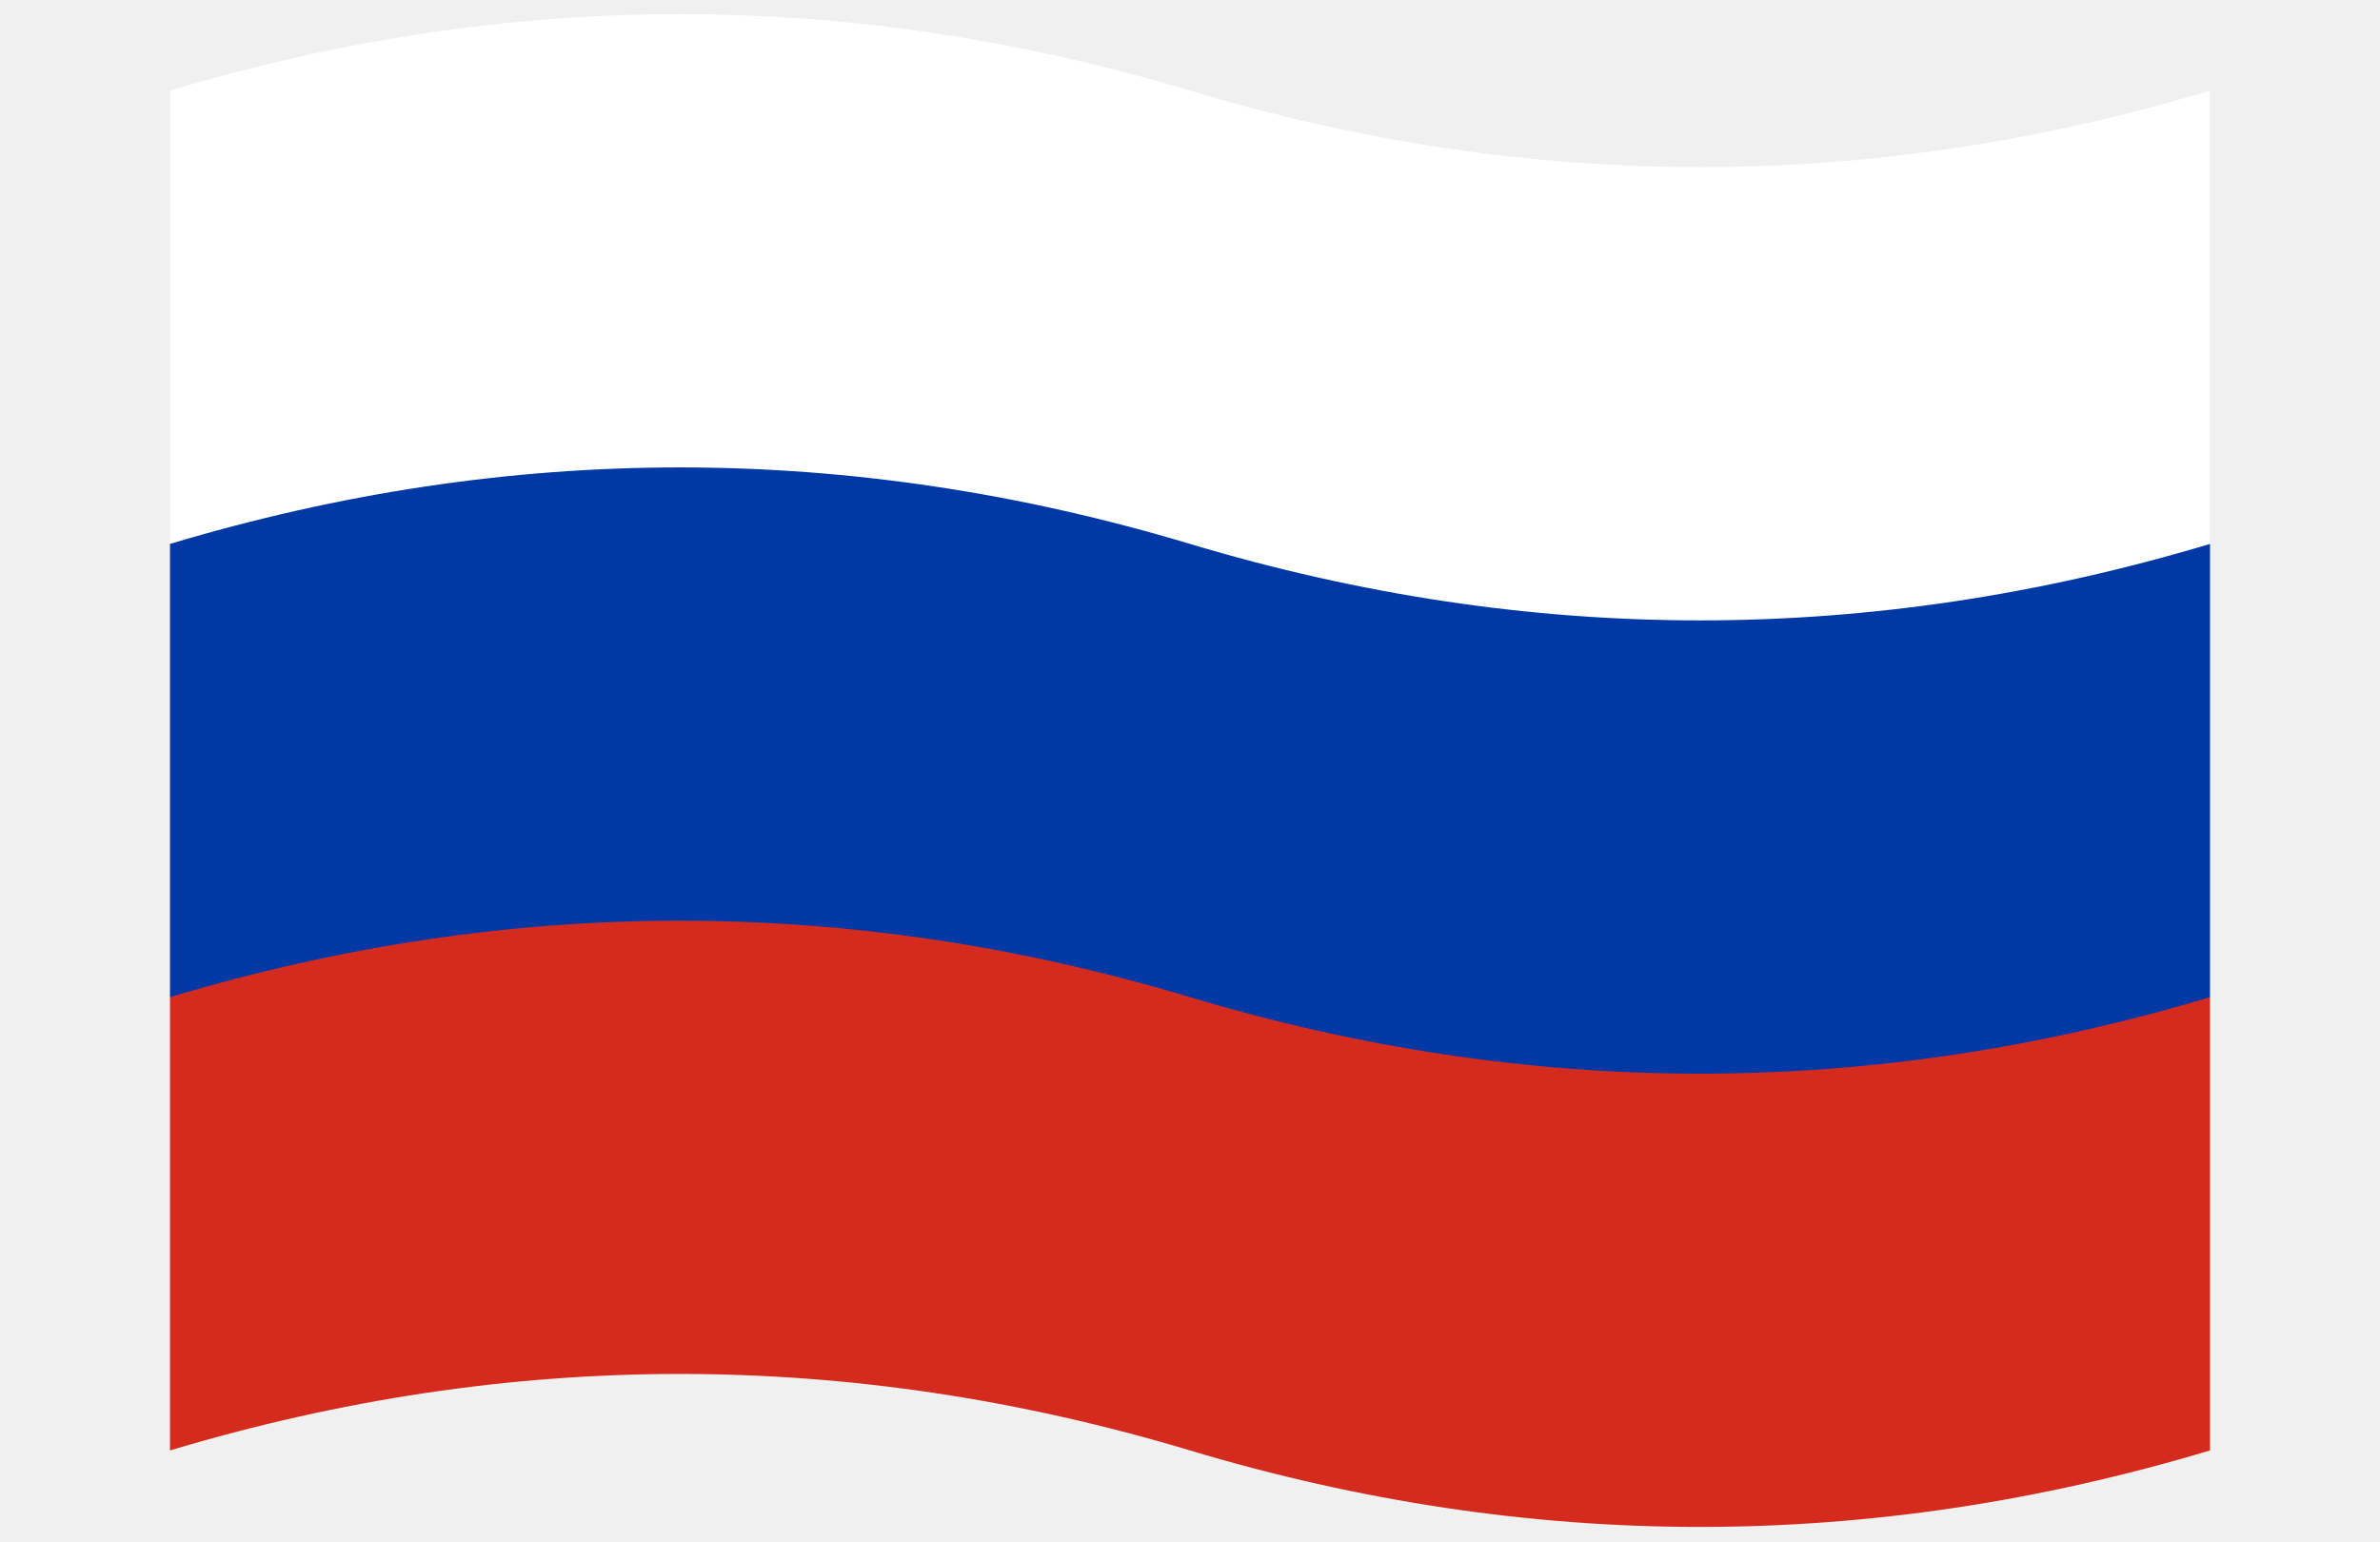
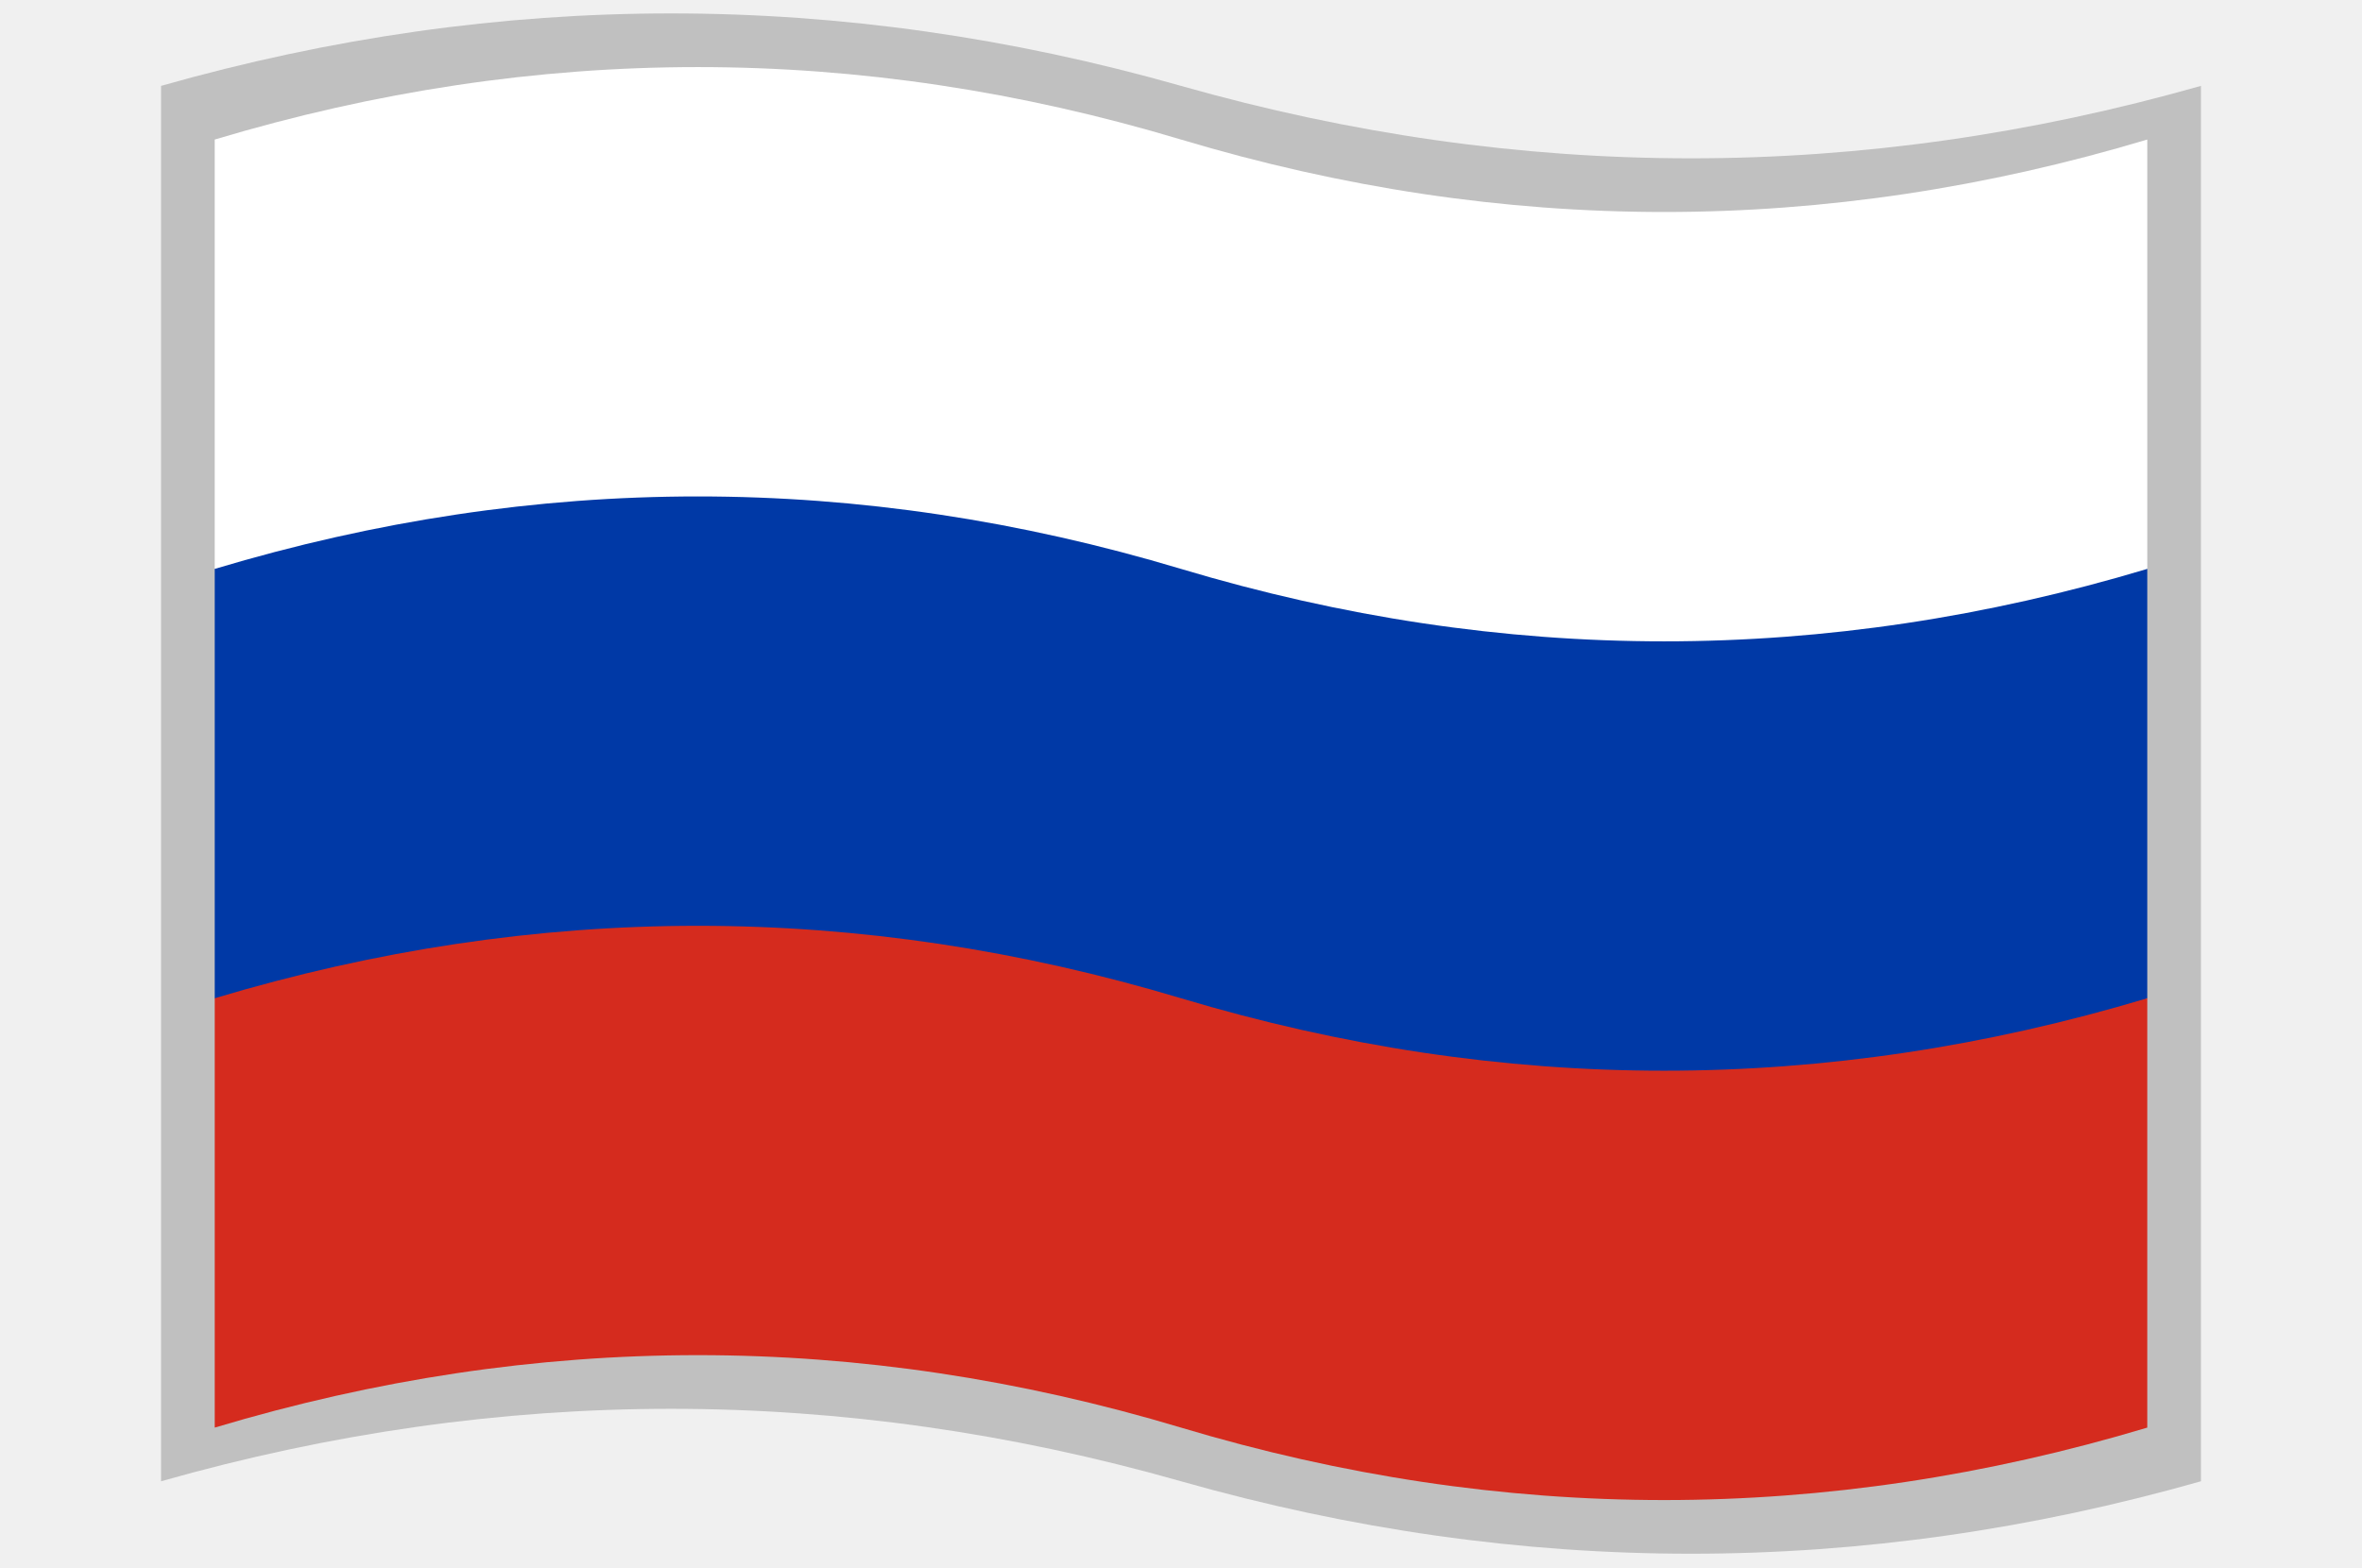
- <svg xmlns="http://www.w3.org/2000/svg" version="1.1" viewBox="0 0 420 272">
+ <svg xmlns="http://www.w3.org/2000/svg" version="1.1" viewBox="-10 -10 440 292">
+   <path fill="#c0c0c0" d="M20 6q95 -27 190 0t190 0v260q-95 27 -190 0t-190 0z" />
  <path fill="#ffffff" d="M30  16q90 -27 180 0t180 0v80l-90 50h-180l-90 -50z" />
  <path fill="#0039a6" d="M30  96q90 -27 180 0t180 0v80l-90 50h-180l-90 -50z" />
  <path fill="#d52b1e" d="M30 176q90 -27 180 0t180 0v80q-90 27 -180 0t-180 0z" />
</svg>
